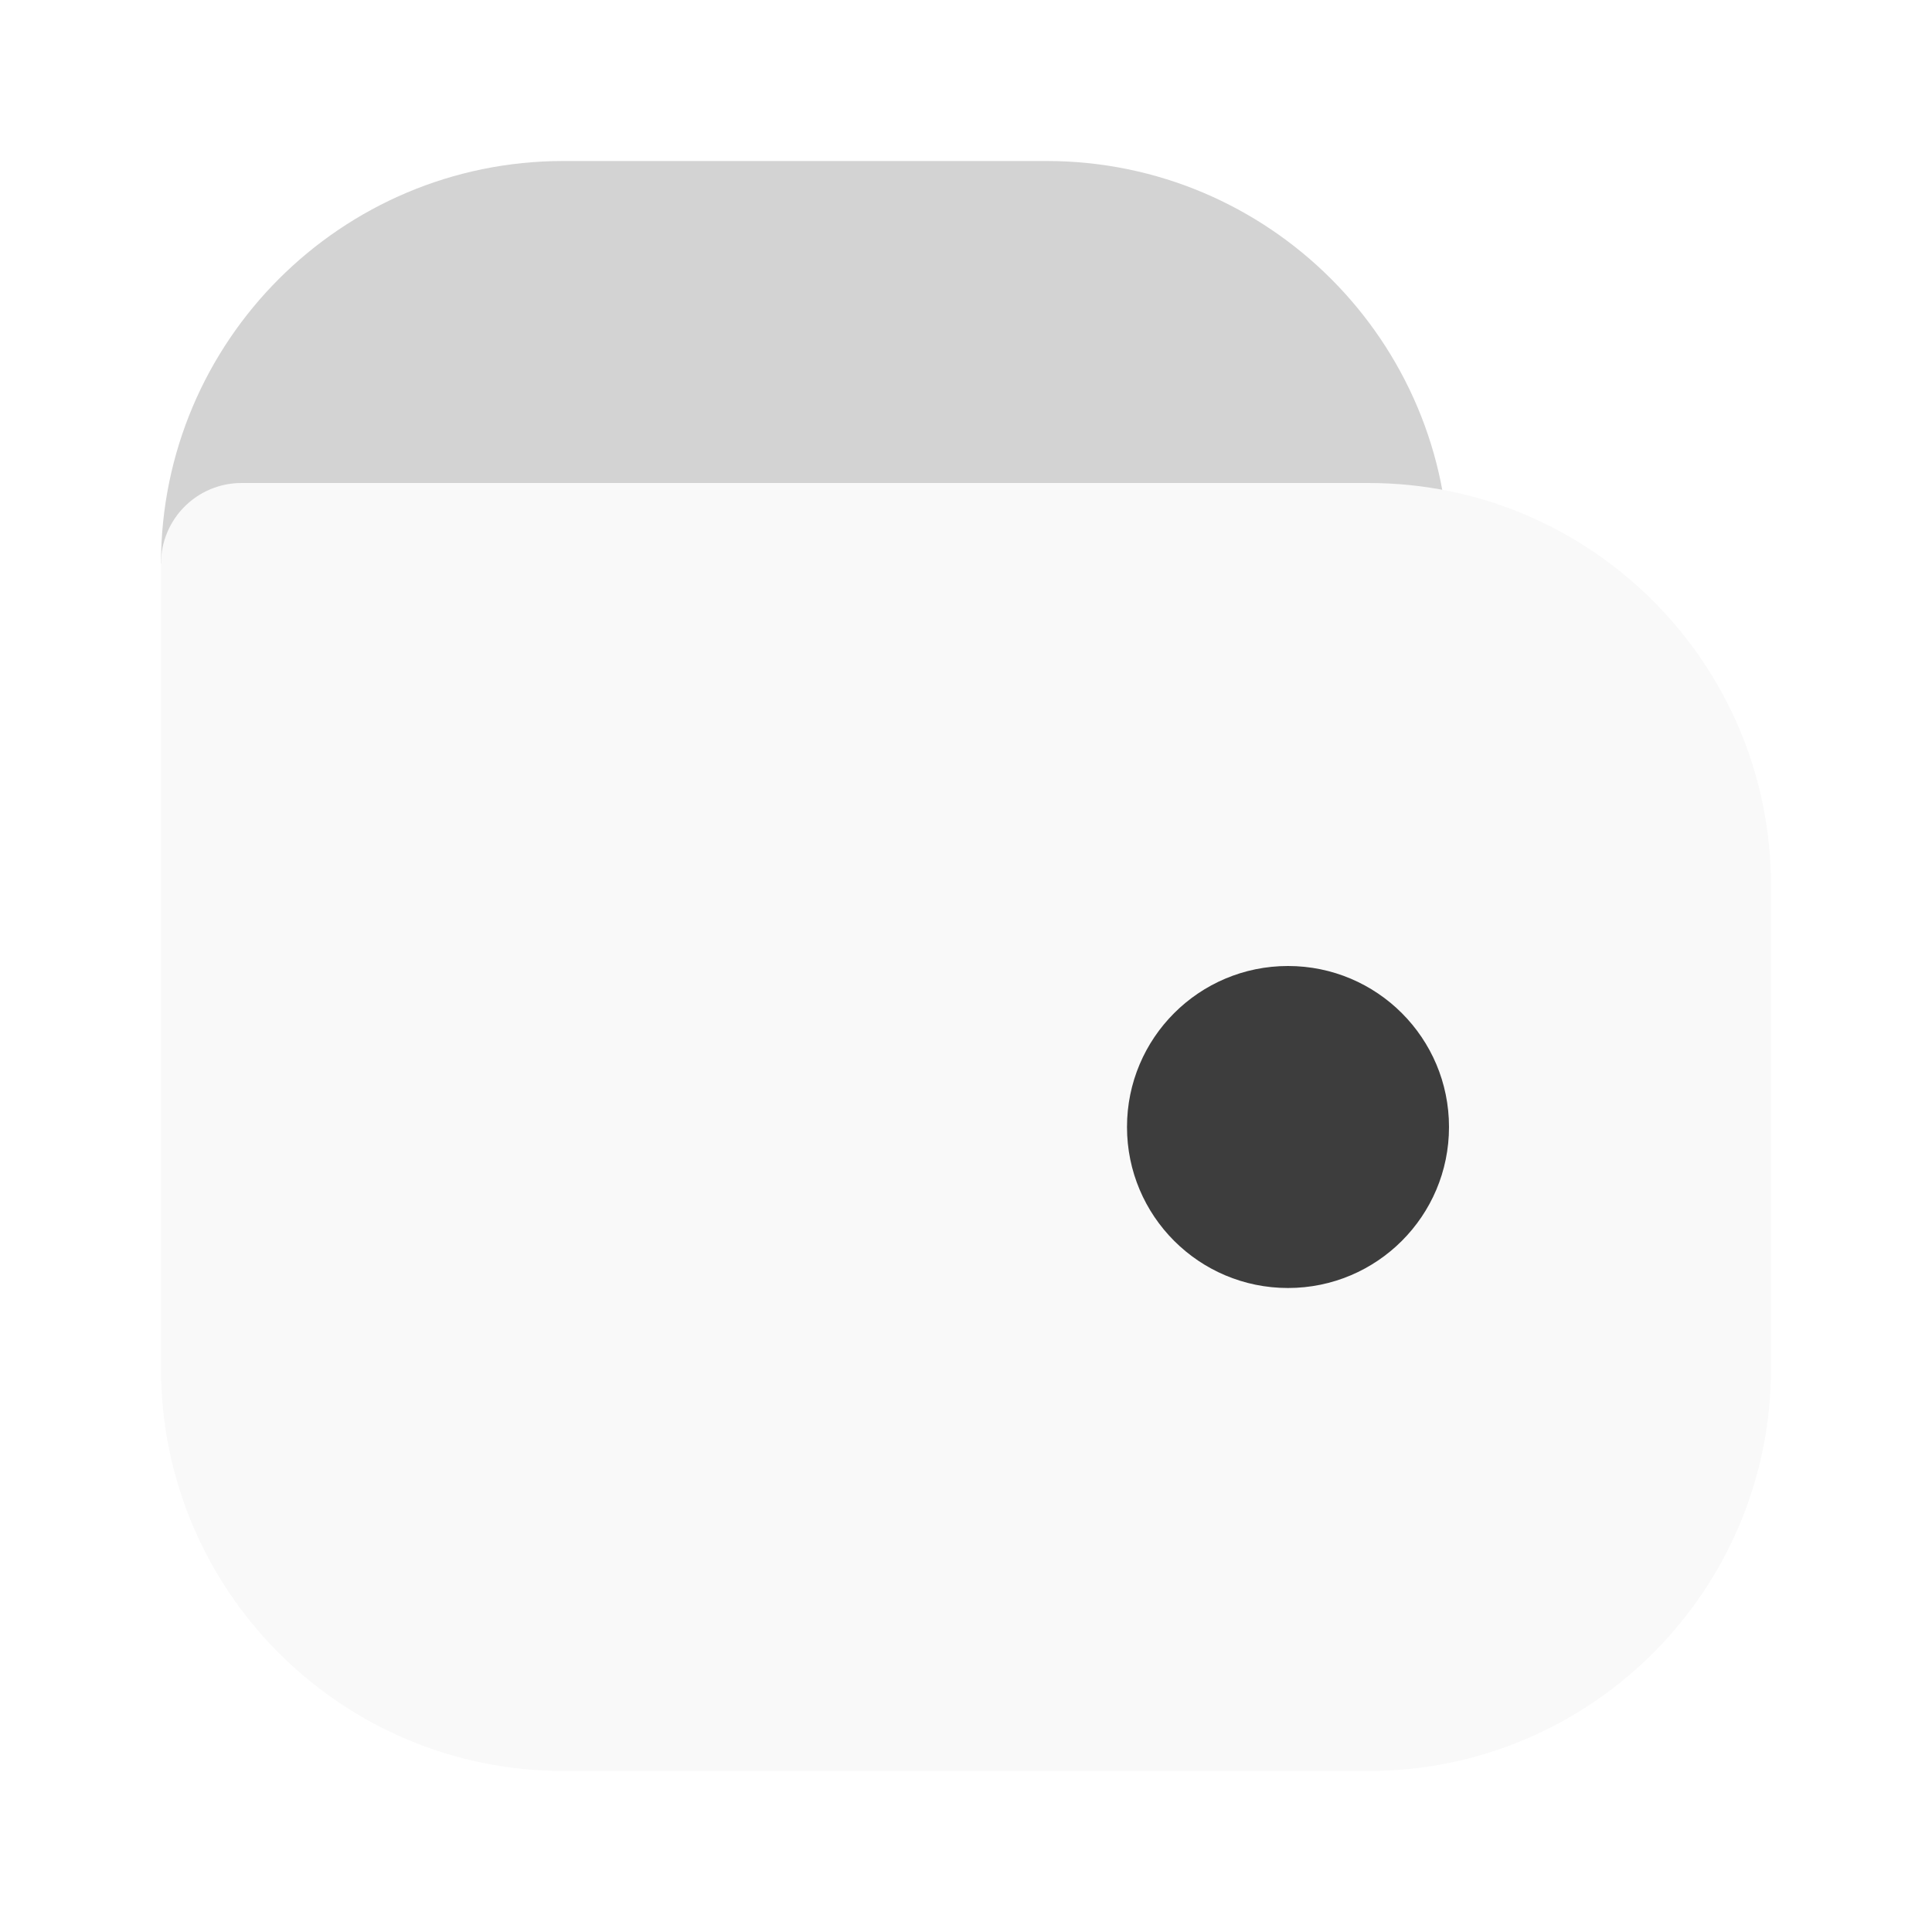
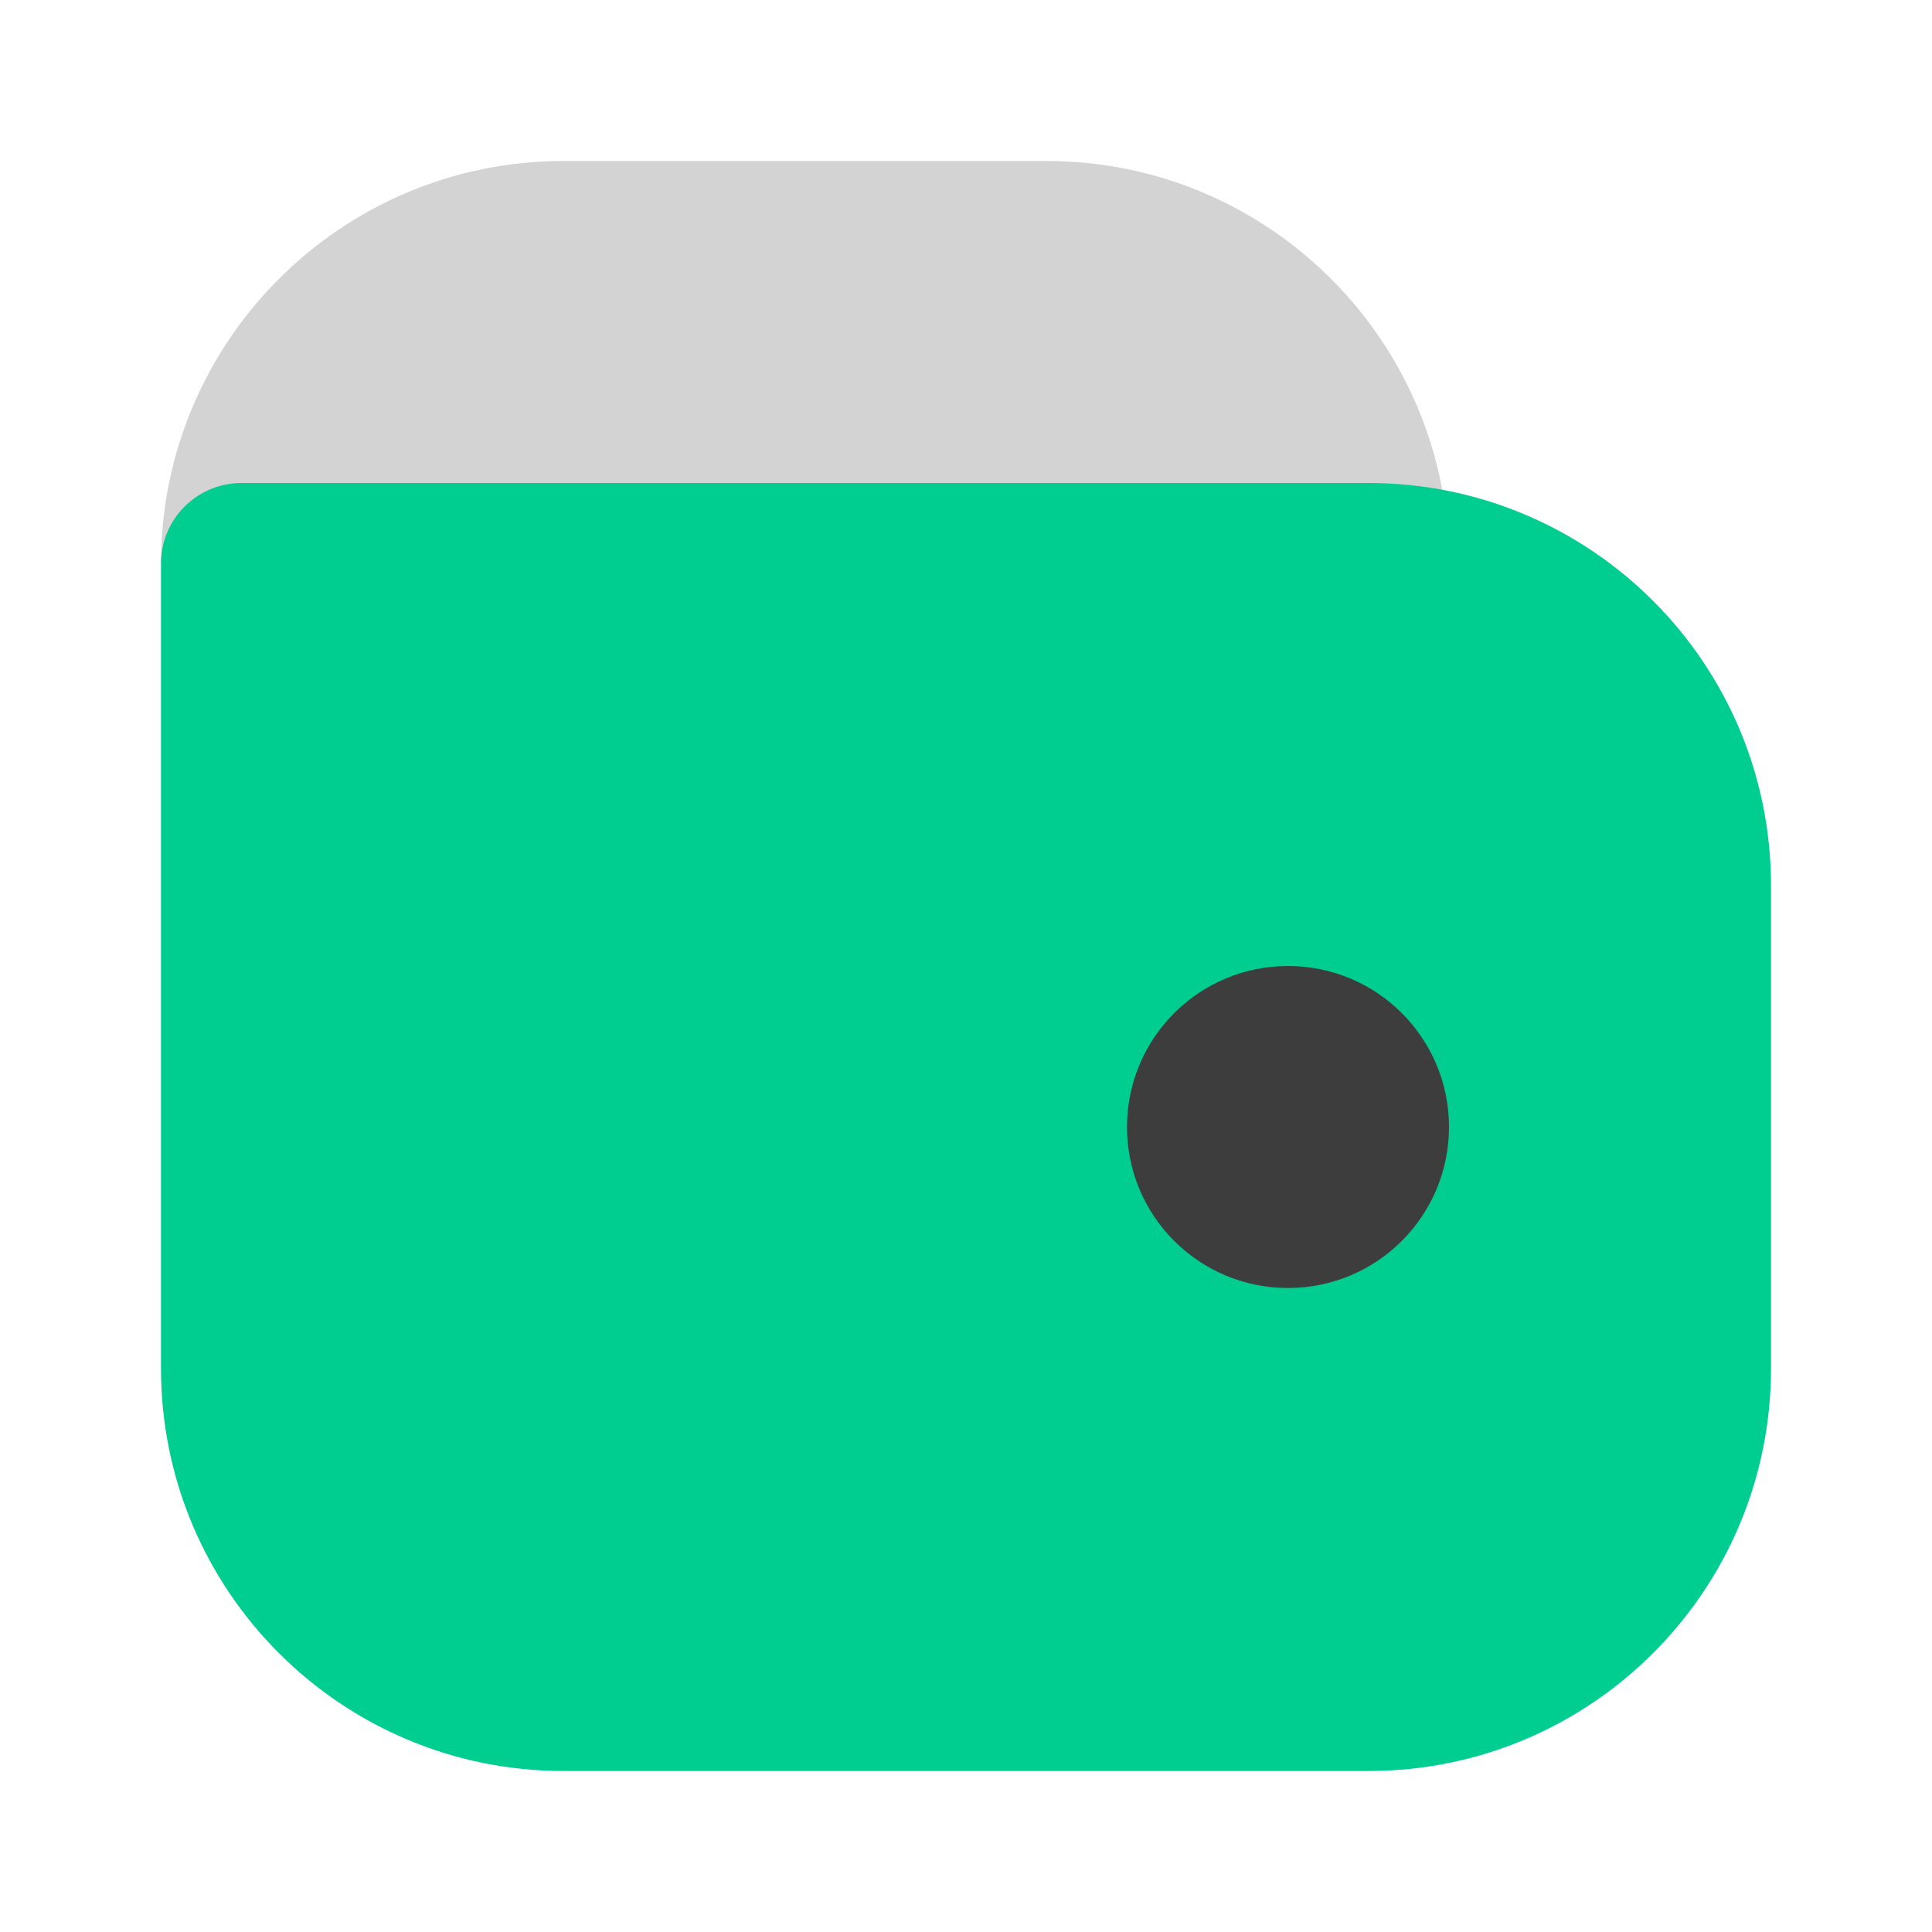
<svg xmlns="http://www.w3.org/2000/svg" width="800px" height="800px" viewBox="0 0 24 24" fill="none">
  <path d="M7 2C4.239 2 2 4.239 2 7H3V8H17V7H18C18 4.239 15.761 2 13 2H7Z" fill="#d3d3d3" />
-   <path d="M3 6C2.448 6 2 6.448 2 7V17C2 19.761 4.239 22 7 22H17C19.761 22 22 19.761 22 17V11C22 8.239 19.761 6 17 6H3Z" fill="#f9f9f9" />
+   <path d="M3 6C2.448 6 2 6.448 2 7V17C2 19.761 4.239 22 7 22H17C19.761 22 22 19.761 22 17V11C22 8.239 19.761 6 17 6H3Z" fill="#00CD90" />
  <path d="M18 14C18 15.105 17.105 16 16 16C14.895 16 14 15.105 14 14C14 12.895 14.895 12 16 12C17.105 12 18 12.895 18 14Z" fill="#3d3d3d" />
</svg>
